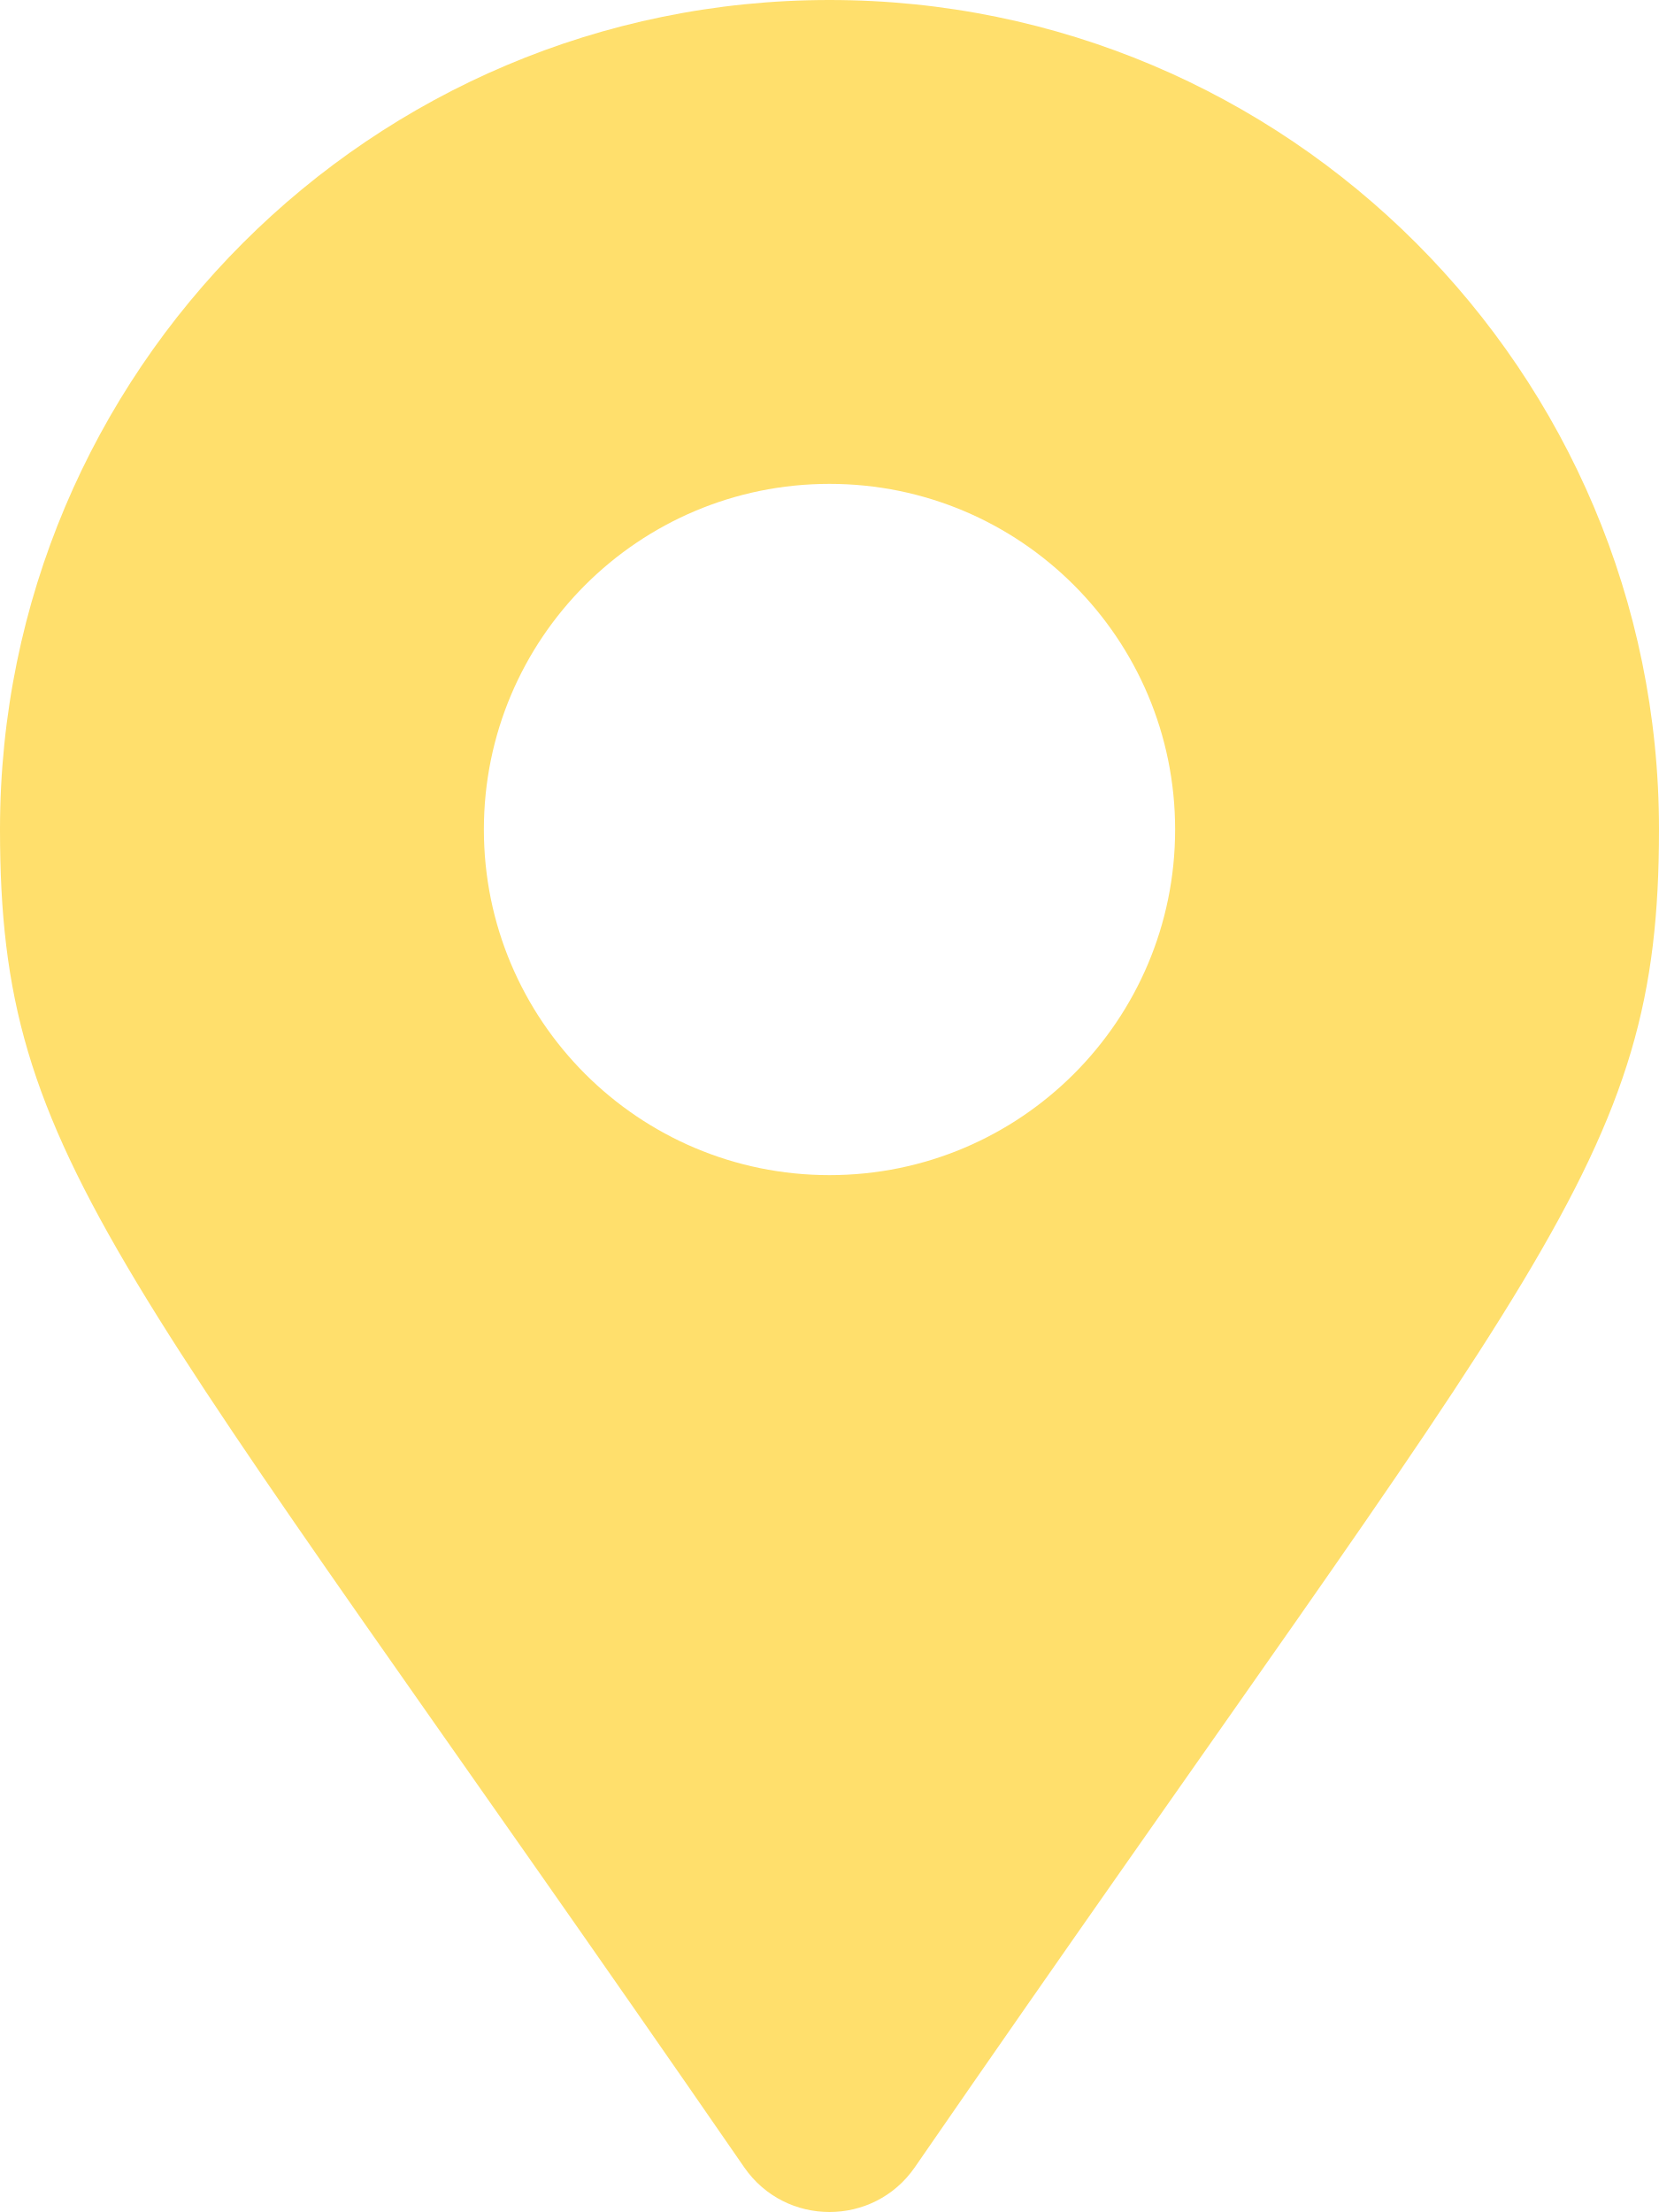
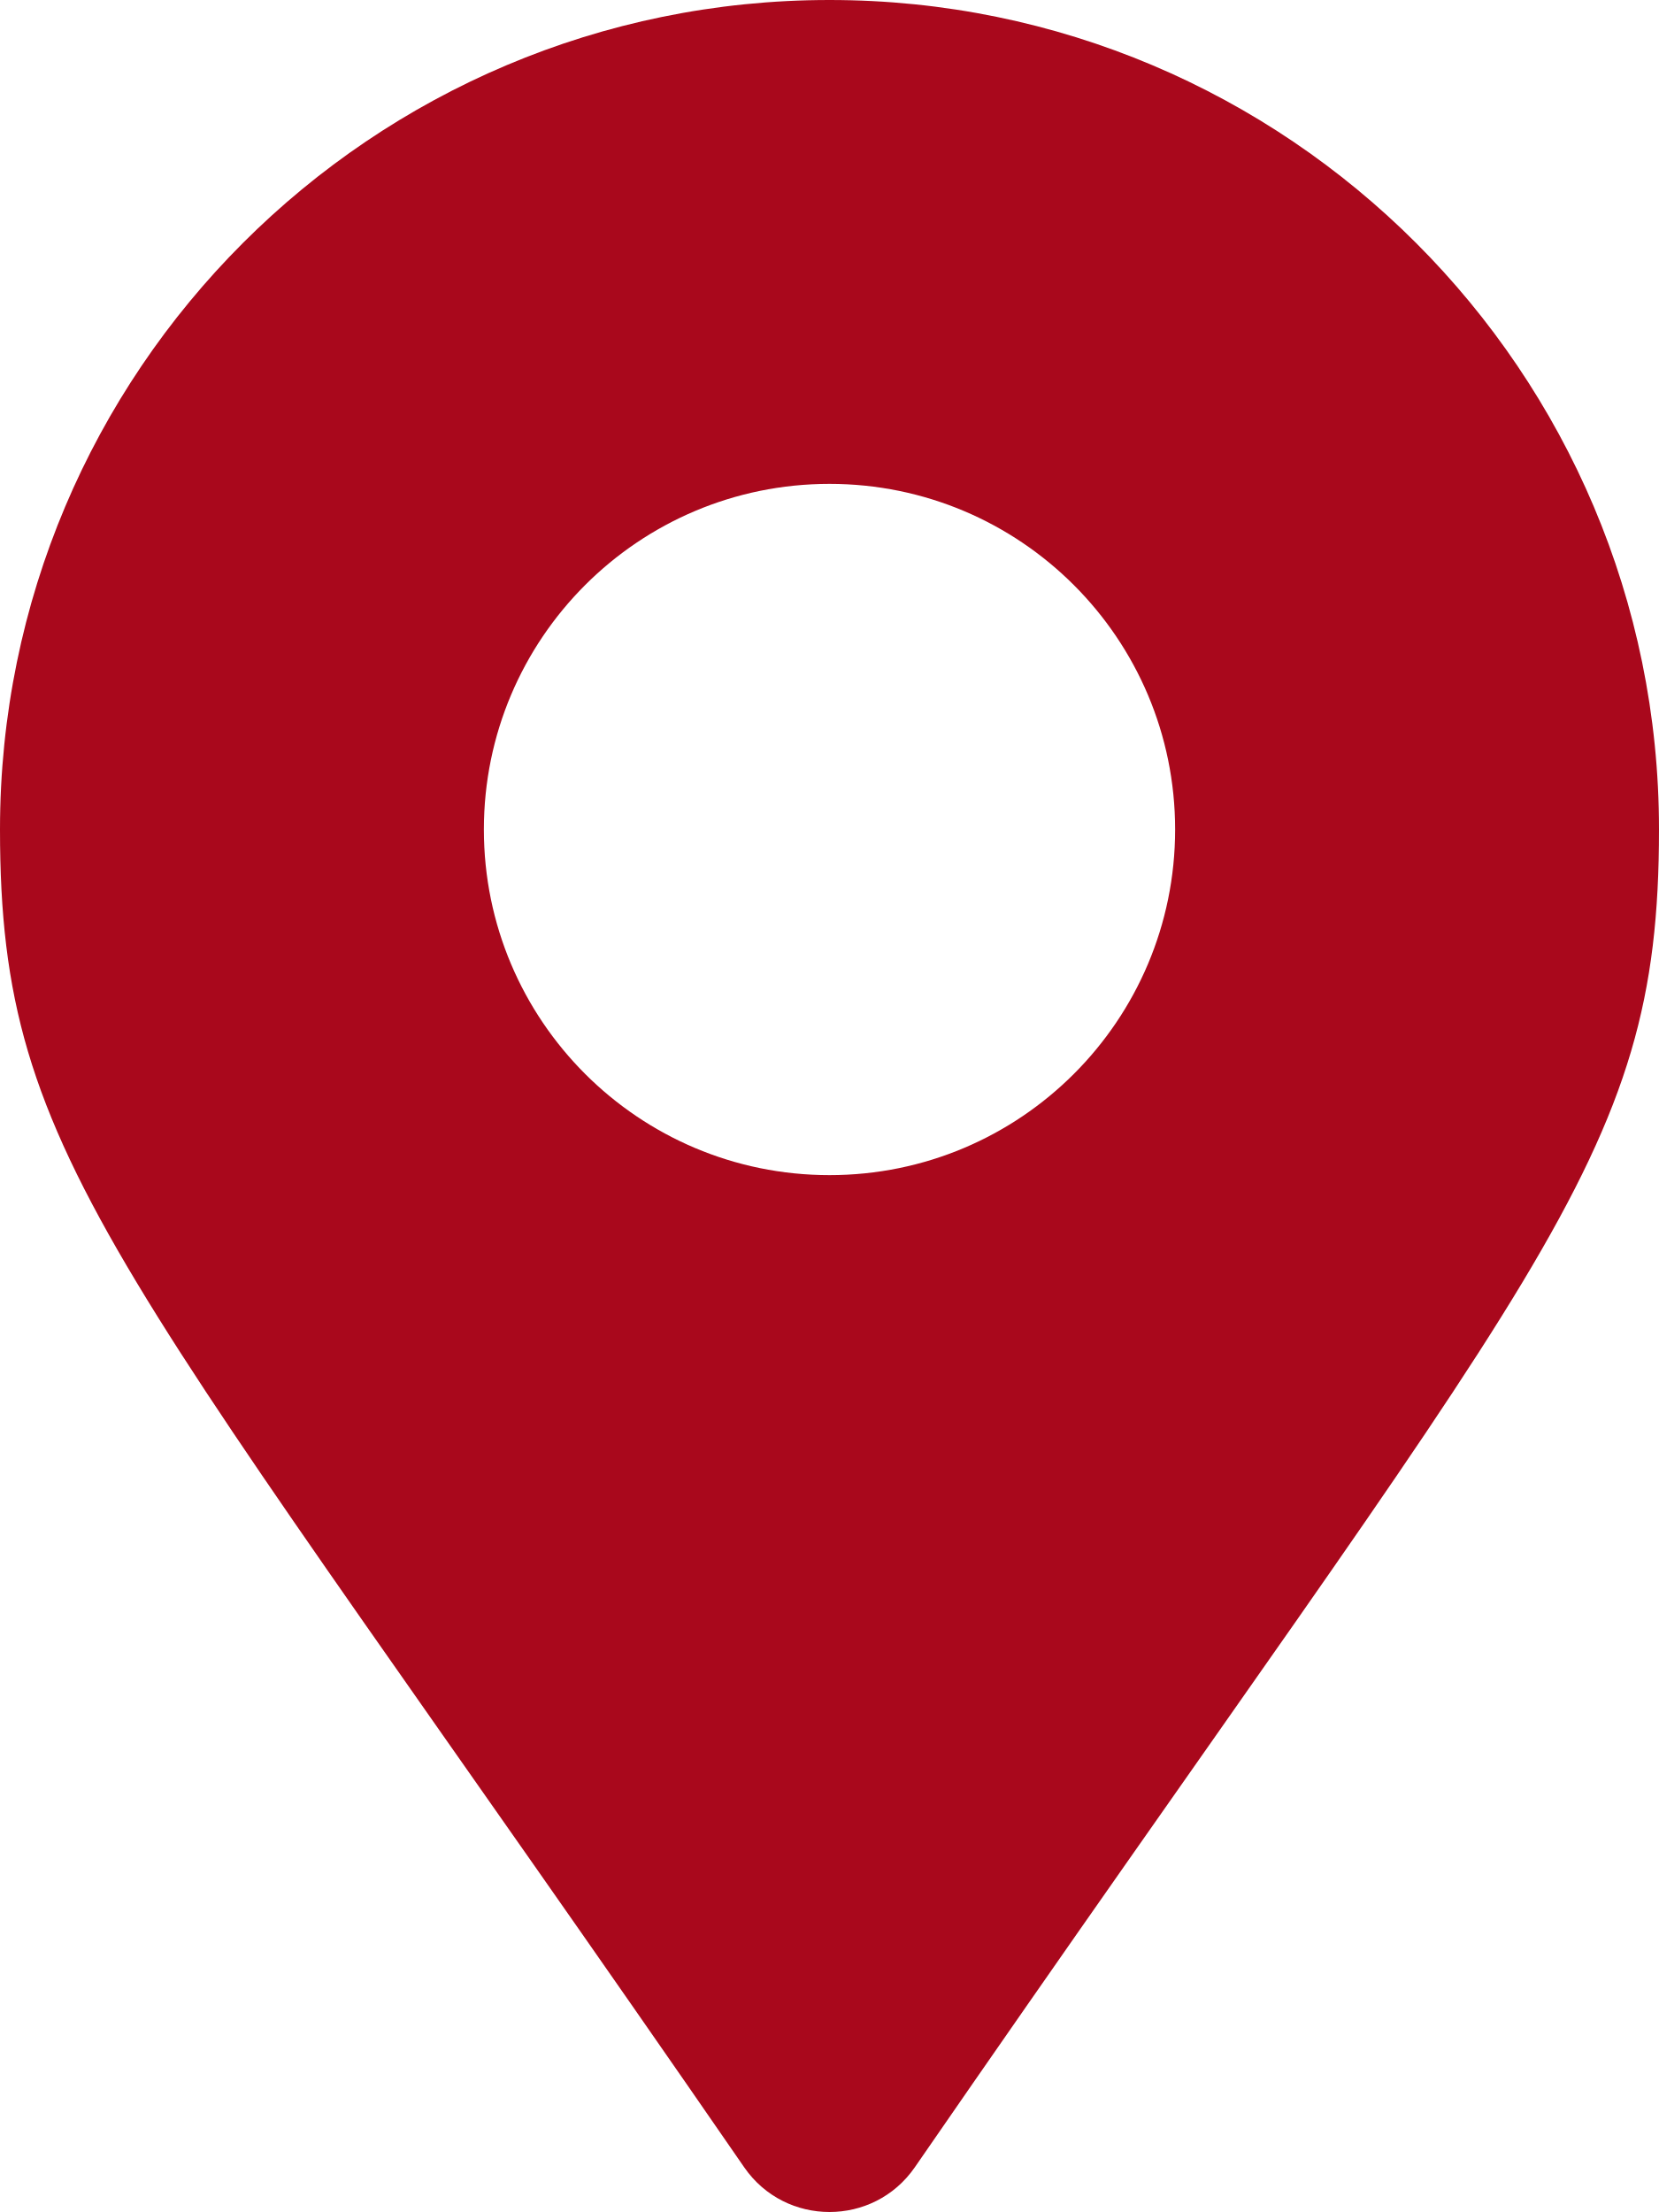
<svg xmlns="http://www.w3.org/2000/svg" aria-hidden="true" focusable="false" data-prefix="fas" data-icon="map-marker-alt" class="svg-inline--fa fa-map-marker-alt fa-w-12" role="img" viewBox="0 0 384 512">
-   <path fill="#FFDF6C" d="M172.268 501.67C26.97 291.031 0 269.413 0 192 0 85.961 85.961 0 192 0s192 85.961 192 192c0 77.413-26.97 99.031-172.268 309.67-9.535 13.774-29.93 13.773-39.464 0zM192 272c44.183 0 80-35.817 80-80s-35.817-80-80-80-80 35.817-80 80 35.817 80 80 80z" />
+   <path fill="#a9081c" d="M172.268 501.67C26.97 291.031 0 269.413 0 192 0 85.961 85.961 0 192 0s192 85.961 192 192c0 77.413-26.97 99.031-172.268 309.67-9.535 13.774-29.93 13.773-39.464 0zM192 272c44.183 0 80-35.817 80-80s-35.817-80-80-80-80 35.817-80 80 35.817 80 80 80z" />
</svg>
